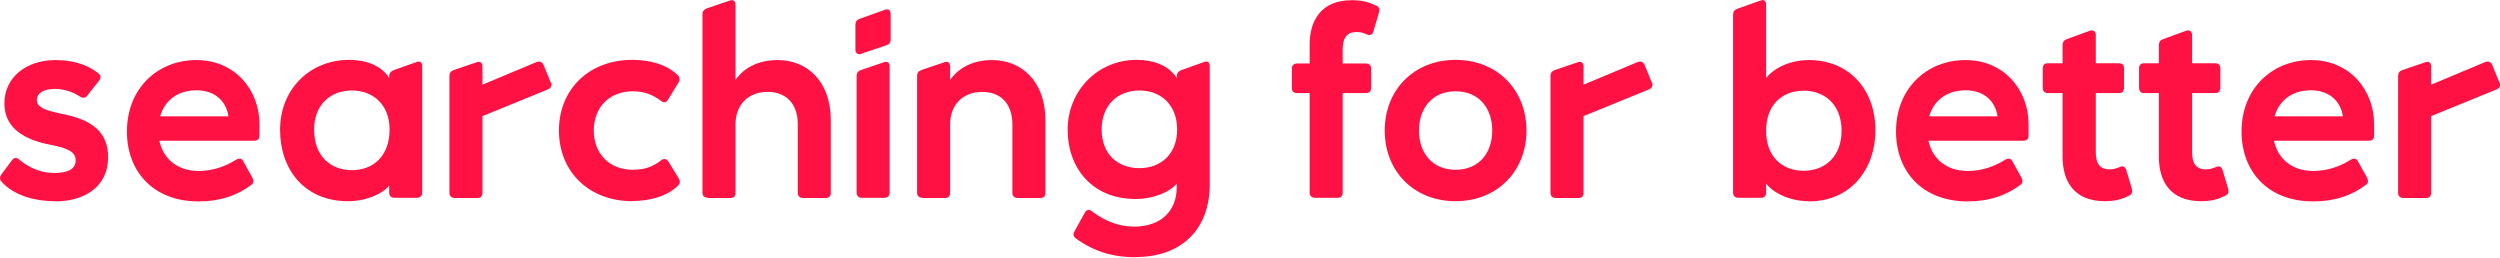
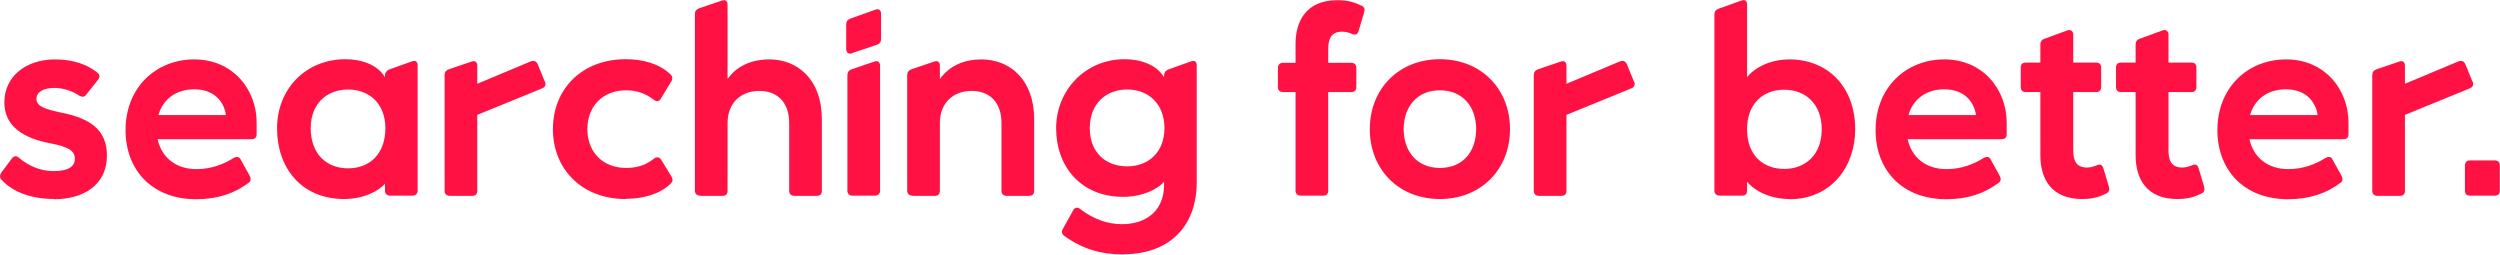
- <svg xmlns="http://www.w3.org/2000/svg" id="Layer_2" data-name="Layer 2" viewBox="0 0 124.88 12.85">
+ <svg xmlns="http://www.w3.org/2000/svg" id="Layer_2" width="126.24" height="12.85" viewBox="0 0 126.24 12.85">
  <defs>
-     <style>
-       .cls-1 {
-         fill: #ff1243;
-       }
-     </style>
+     <style>.cls-1{fill:#ff1243;}</style>
  </defs>
-   <g id="Layer_1-2" data-name="Layer 1">
+   <g id="Layer_1-2">
    <path class="cls-1" d="M2.76,10.05c-1.09,0-2.09-.31-2.69-.98-.1-.11-.08-.25,0-.36l.53-.71c.11-.14.24-.14.36-.03.45.38,1.05.67,1.74.67.74,0,1.08-.22,1.08-.63s-.36-.6-1.22-.77c-1.36-.25-2.34-.85-2.34-2.07C.22,3.86,1.31,3,2.78,3c1.02,0,1.71.32,2.14.67.13.11.13.22.03.36l-.59.74c-.1.14-.21.14-.36.06-.32-.22-.78-.39-1.26-.39-.55,0-.9.21-.9.55,0,.38.43.52,1.22.69,1.5.29,2.34.88,2.34,2.18,0,1.51-1.23,2.2-2.65,2.2Z" />
    <path class="cls-1" d="M9.81,3c1.97,0,3.15,1.54,3.15,3.19v.59c0,.17-.1.25-.27.25h-4.73c.18.85.85,1.51,1.96,1.51.74,0,1.36-.24,1.89-.57.15-.08.28-.06.35.1l.45.81c.07.14.06.27-.04.34-.7.53-1.55.84-2.66.84-2.24,0-3.57-1.48-3.57-3.49,0-2.17,1.55-3.57,3.47-3.57ZM8.01,5.81h3.4c-.1-.7-.62-1.3-1.6-1.3-.91,0-1.58.49-1.81,1.3Z" />
    <path class="cls-1" d="M17.38,10.05c-2.16,0-3.39-1.57-3.39-3.57s1.46-3.49,3.46-3.49c.83,0,1.62.29,1.99.91v-.08c0-.15.07-.25.21-.31l1.15-.41c.18-.07.29.01.29.2v6.33c0,.15-.1.25-.27.25h-1.13c-.15,0-.25-.1-.25-.25v-.36c-.31.39-1.11.78-2.06.78ZM17.58,8.5c1.06,0,1.88-.7,1.88-2.03,0-1.23-.81-1.95-1.88-1.95s-1.89.71-1.89,1.95c0,1.32.81,2.03,1.89,2.03Z" />
    <path class="cls-1" d="M27.52,4.12c.06.15.01.28-.14.34l-3.28,1.34v3.84c0,.15-.08.25-.25.25h-1.13c-.17,0-.27-.1-.27-.25V3.79c0-.14.07-.24.21-.29l1.15-.39c.18-.07.29.03.29.21v.91l2.7-1.13c.17-.06.28-.01.35.14l.36.88Z" />
    <path class="cls-1" d="M31.59,10.05c-2.2,0-3.67-1.5-3.67-3.53s1.47-3.53,3.67-3.53c.87,0,1.68.22,2.24.74.13.11.15.24.07.38l-.53.87c-.08.14-.2.17-.34.07-.38-.29-.8-.49-1.41-.49-1.22,0-1.96.84-1.96,1.96s.74,1.96,1.96,1.96c.62,0,1.04-.18,1.43-.49.13-.08.25-.06.34.08l.52.85c.08.14.06.25-.04.35-.53.52-1.37.77-2.27.77Z" />
    <path class="cls-1" d="M35.36,9.88c-.17,0-.27-.1-.27-.25V.7c0-.14.07-.22.21-.28l1.15-.39c.18-.07.29.03.29.21v3.75c.46-.66,1.22-.99,2.11-.99,1.43,0,2.65,1.02,2.65,3.01v3.63c0,.15-.08.25-.25.25h-1.13c-.17,0-.27-.1-.27-.25v-3.43c0-1.05-.6-1.62-1.51-1.62s-1.6.59-1.6,1.62v3.43c0,.15-.08.25-.25.25h-1.13Z" />
    <path class="cls-1" d="M43.04,2.69c-.18.06-.31-.03-.31-.21v-1.25c0-.14.07-.24.21-.29l1.26-.45c.18-.07.29.03.29.21v1.27c0,.14-.06.24-.21.29l-1.25.42ZM43.04,9.88c-.15,0-.25-.1-.25-.25V3.79c0-.14.07-.24.21-.29l1.15-.39c.18-.07.29.03.29.21v6.31c0,.15-.1.25-.27.25h-1.13Z" />
    <path class="cls-1" d="M46.08,9.88c-.17,0-.27-.1-.27-.25V3.79c0-.14.07-.24.21-.29l1.15-.39c.18-.07.29.03.29.21v.67c.48-.67,1.22-.99,2.1-.99,1.43,0,2.66,1.02,2.66,3.01v3.63c0,.15-.08.25-.25.25h-1.13c-.17,0-.27-.1-.27-.25v-3.43c0-1.05-.6-1.62-1.51-1.62s-1.6.59-1.6,1.62v3.43c0,.15-.08.25-.25.25h-1.13Z" />
    <path class="cls-1" d="M56.74,12.85c-1.13,0-2.07-.27-3-.94-.13-.1-.15-.22-.07-.35l.52-.94c.08-.15.22-.18.36-.06.7.53,1.41.76,2.1.76,1.34,0,2.13-.78,2.13-1.97v-.18c-.31.39-1.11.77-2.06.77-2.16,0-3.39-1.55-3.39-3.46s1.46-3.49,3.46-3.49c.83,0,1.62.29,1.99.91v-.08c0-.15.07-.25.21-.31l1.15-.41c.18-.07.29.01.29.2v5.89c0,2.34-1.48,3.65-3.7,3.65ZM56.92,8.4c1.06,0,1.88-.7,1.88-1.93s-.81-1.95-1.88-1.95-1.89.71-1.89,1.95.81,1.93,1.89,1.93Z" />
    <path class="cls-1" d="M68.75.28c.14.07.18.18.14.32l-.29.98c-.06.17-.17.21-.34.13-.18-.08-.32-.11-.5-.11-.53,0-.69.36-.69.87v.7h1.15c.17,0,.27.1.27.25v.98c0,.17-.1.25-.27.25h-1.15v4.98c0,.15-.08.25-.25.25h-1.13c-.17,0-.27-.1-.27-.25v-4.98h-.62c-.17,0-.27-.08-.27-.25v-.98c0-.15.1-.25.27-.25h.62v-.95c0-1.13.52-2.21,2.11-2.21.52,0,.87.1,1.22.28Z" />
    <path class="cls-1" d="M72.71,10.05c-2.09,0-3.54-1.5-3.54-3.53s1.46-3.53,3.54-3.53,3.54,1.5,3.54,3.53-1.46,3.53-3.54,3.53ZM72.71,8.48c1.18,0,1.83-.85,1.83-1.96s-.66-1.96-1.83-1.96-1.83.85-1.83,1.96.66,1.96,1.83,1.96Z" />
    <path class="cls-1" d="M82.52,4.12c.06.15.01.28-.14.34l-3.28,1.34v3.84c0,.15-.08.25-.25.25h-1.13c-.17,0-.27-.1-.27-.25V3.79c0-.14.07-.24.21-.29l1.15-.39c.18-.07.29.03.29.21v.91l2.7-1.13c.17-.06.28-.01.35.14l.36.88Z" />
    <path class="cls-1" d="M90.36,10.05c-.98,0-1.78-.42-2.14-.88v.46c0,.15-.08.25-.25.25h-1.13c-.17,0-.27-.1-.27-.25V.73c0-.14.07-.24.21-.29l1.15-.41c.18-.07.29.01.29.2v3.67c.38-.49,1.18-.9,2.14-.9,1.92,0,3.32,1.37,3.32,3.53,0,1.9-1.22,3.53-3.32,3.53ZM90.1,8.53c1.06,0,1.89-.71,1.89-2s-.83-2-1.89-2-1.88.69-1.88,2,.81,2,1.88,2Z" />
    <path class="cls-1" d="M98.18,3c1.97,0,3.15,1.54,3.15,3.19v.59c0,.17-.1.25-.27.25h-4.73c.18.85.85,1.51,1.96,1.51.74,0,1.36-.24,1.89-.57.15-.08.28-.06.35.1l.45.81c.07.14.06.27-.04.34-.7.53-1.55.84-2.66.84-2.24,0-3.57-1.48-3.57-3.49,0-2.17,1.55-3.57,3.47-3.57ZM96.38,5.81h3.4c-.1-.7-.62-1.3-1.6-1.3-.91,0-1.58.49-1.81,1.3Z" />
    <path class="cls-1" d="M106.49,9.45c.04.14.01.25-.13.32-.36.18-.7.28-1.22.28-1.55,0-2.11-1.01-2.11-2.21v-3.19h-.74c-.17,0-.25-.1-.25-.27v-.97c0-.15.08-.25.25-.25h.74v-.91c0-.14.06-.24.2-.29l1.15-.42c.18-.07.31.03.31.21v1.41h1.16c.17,0,.25.1.25.25v.97c0,.17-.08.27-.25.27h-1.16v2.94c0,.5.14.87.69.87.17,0,.31-.04.49-.11.17-.08.28-.04.34.14l.29.97Z" />
    <path class="cls-1" d="M111.3,9.45c.04.14.01.25-.13.32-.36.18-.7.28-1.22.28-1.55,0-2.11-1.01-2.11-2.21v-3.19h-.74c-.17,0-.25-.1-.25-.27v-.97c0-.15.08-.25.25-.25h.74v-.91c0-.14.06-.24.2-.29l1.15-.42c.18-.07.31.03.31.21v1.41h1.16c.17,0,.25.1.25.25v.97c0,.17-.08.27-.25.27h-1.16v2.94c0,.5.14.87.69.87.17,0,.31-.04.49-.11.17-.08.28-.04.34.14l.29.97Z" />
    <path class="cls-1" d="M115.44,3c1.97,0,3.15,1.54,3.15,3.19v.59c0,.17-.1.25-.27.25h-4.73c.18.85.85,1.51,1.96,1.51.74,0,1.36-.24,1.89-.57.15-.08.28-.06.35.1l.45.81c.07.14.06.27-.04.34-.7.53-1.55.84-2.66.84-2.24,0-3.57-1.48-3.57-3.49,0-2.17,1.55-3.57,3.47-3.57ZM113.63,5.81h3.4c-.1-.7-.62-1.3-1.6-1.3-.91,0-1.58.49-1.81,1.3Z" />
    <path class="cls-1" d="M124.86,4.12c.06.15.01.28-.14.34l-3.28,1.34v3.84c0,.15-.08.25-.25.25h-1.13c-.17,0-.27-.1-.27-.25V3.79c0-.14.07-.24.21-.29l1.15-.39c.18-.07.29.03.29.21v.91l2.7-1.13c.17-.06.28-.01.35.14l.36.88Z" />
+     <path class="cls-1" d="M124.72,9.88c-.17,0-.25-.1-.25-.25v-1.26c0-.17.08-.27.25-.27h1.26c.17,0,.25.1.25.27v1.26c0,.15-.08.25-.25.25h-1.26Z" />
  </g>
</svg>
